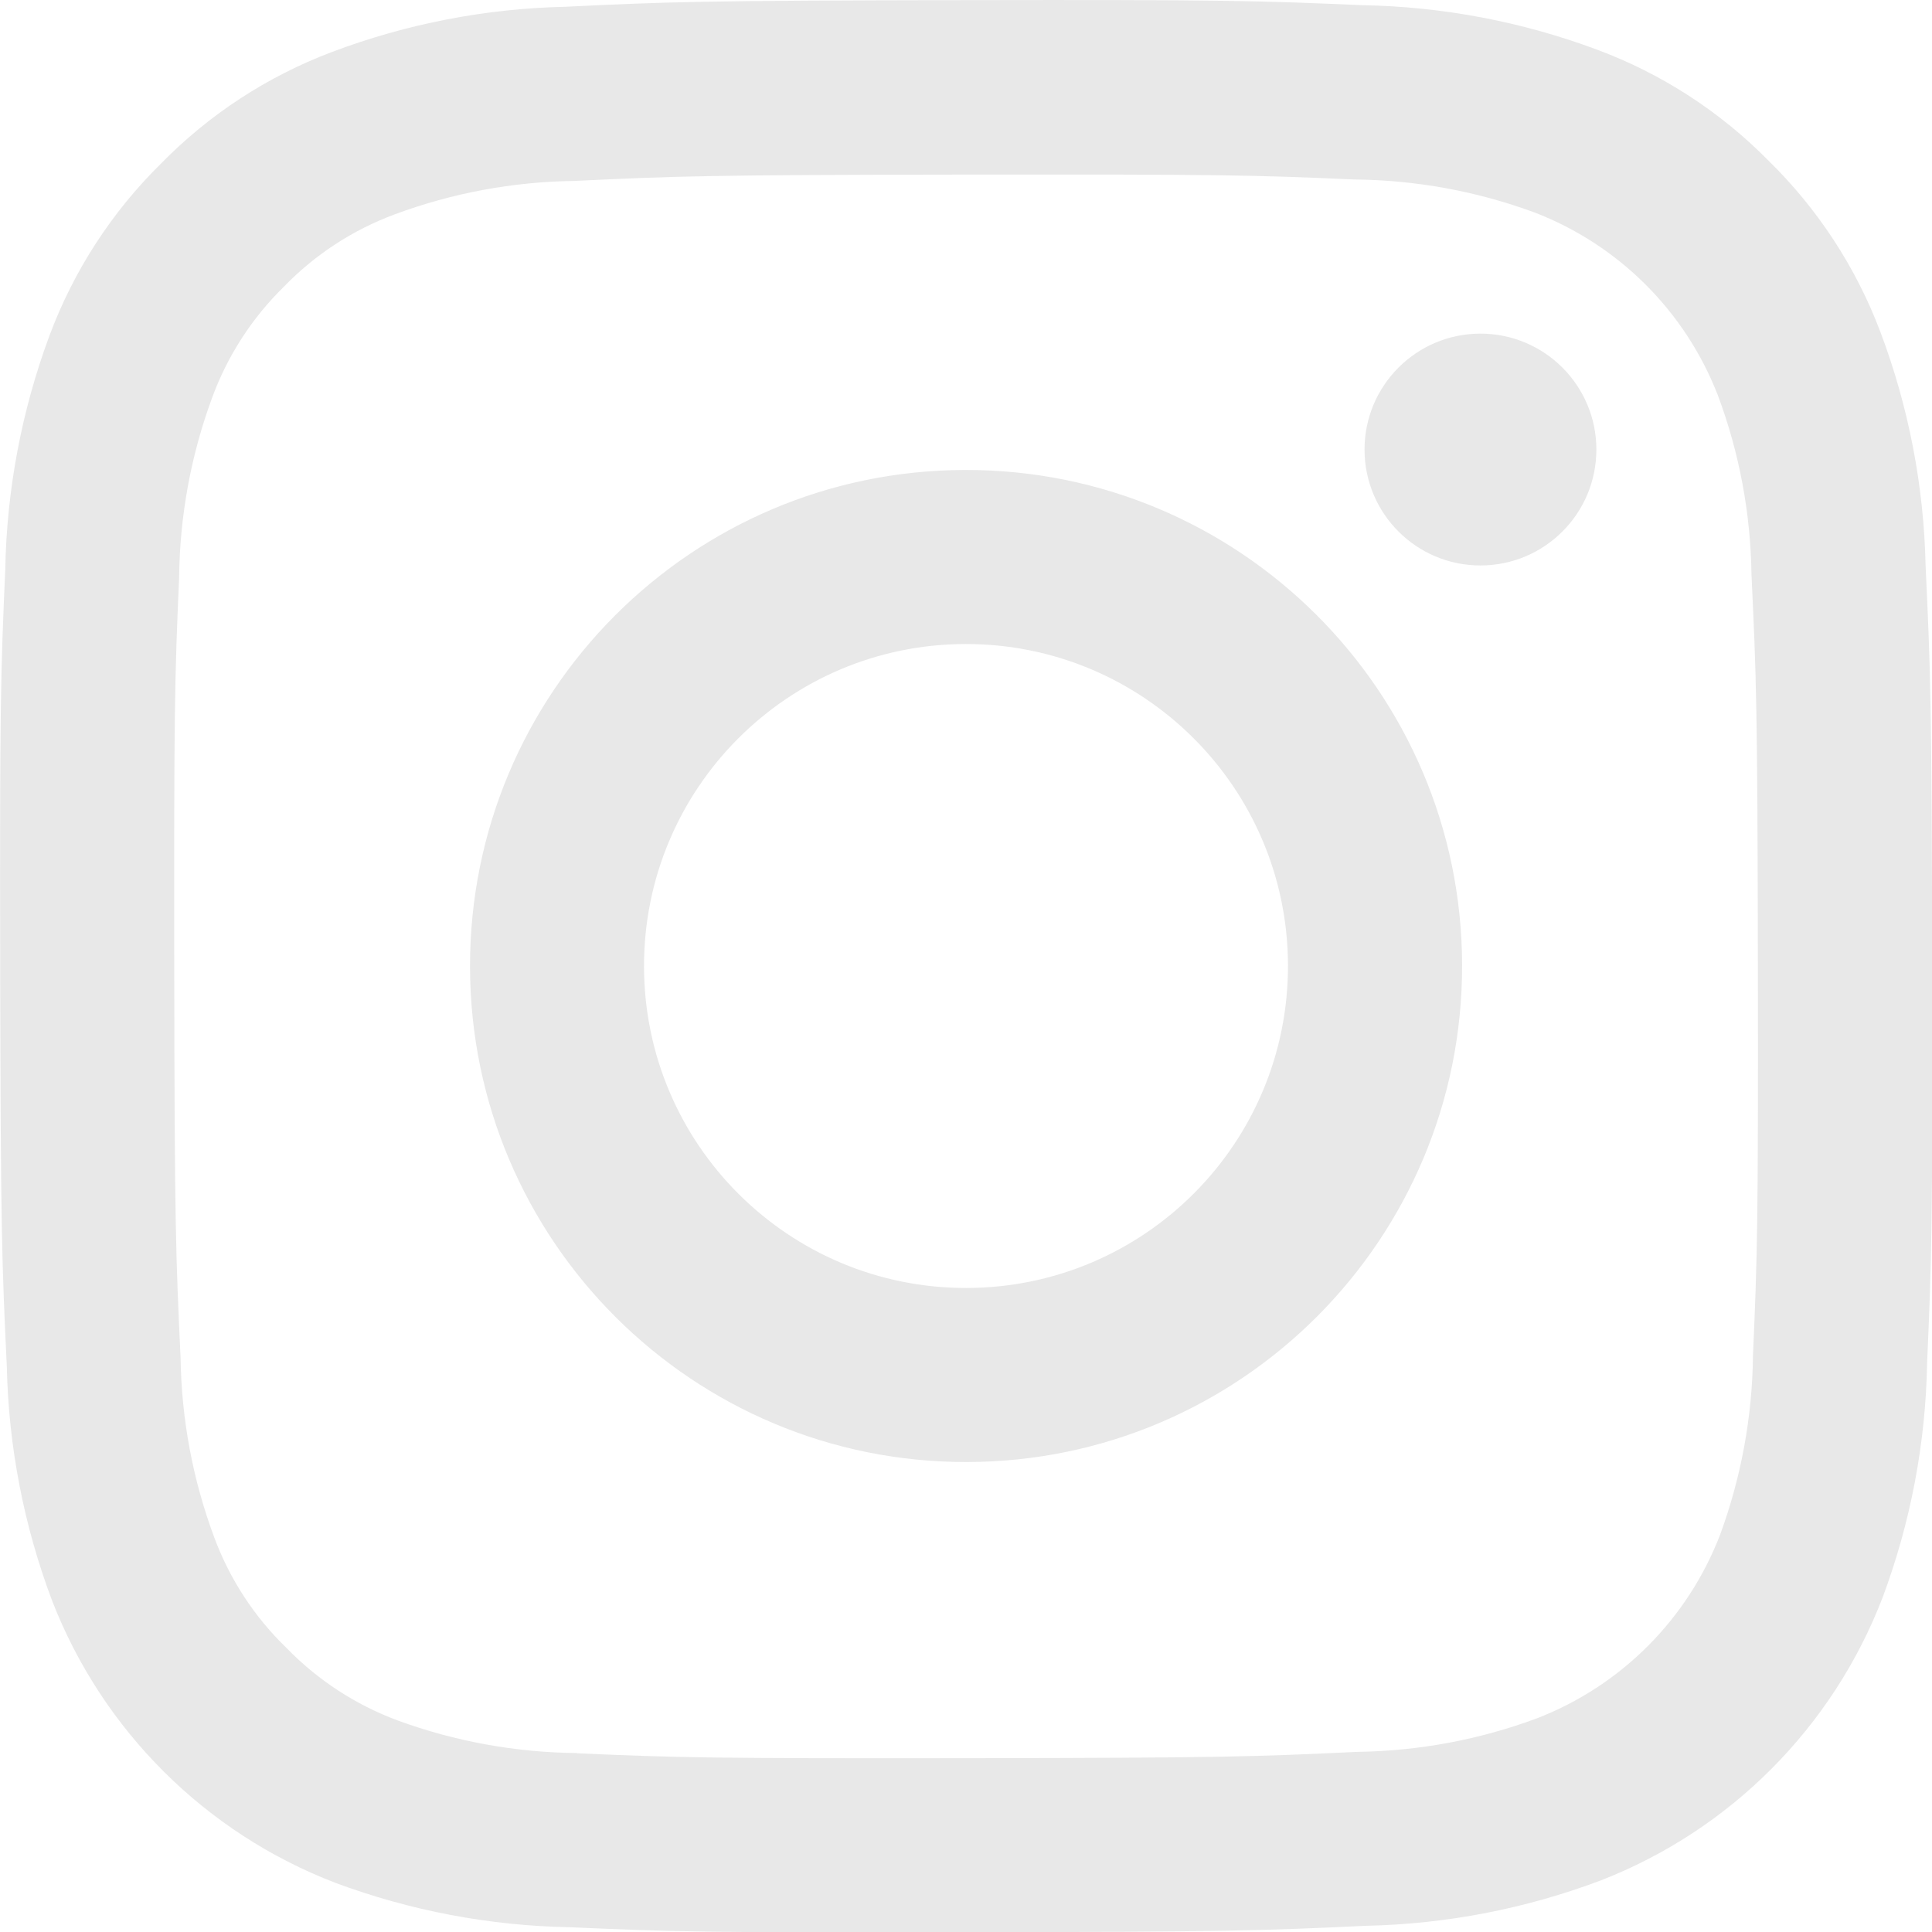
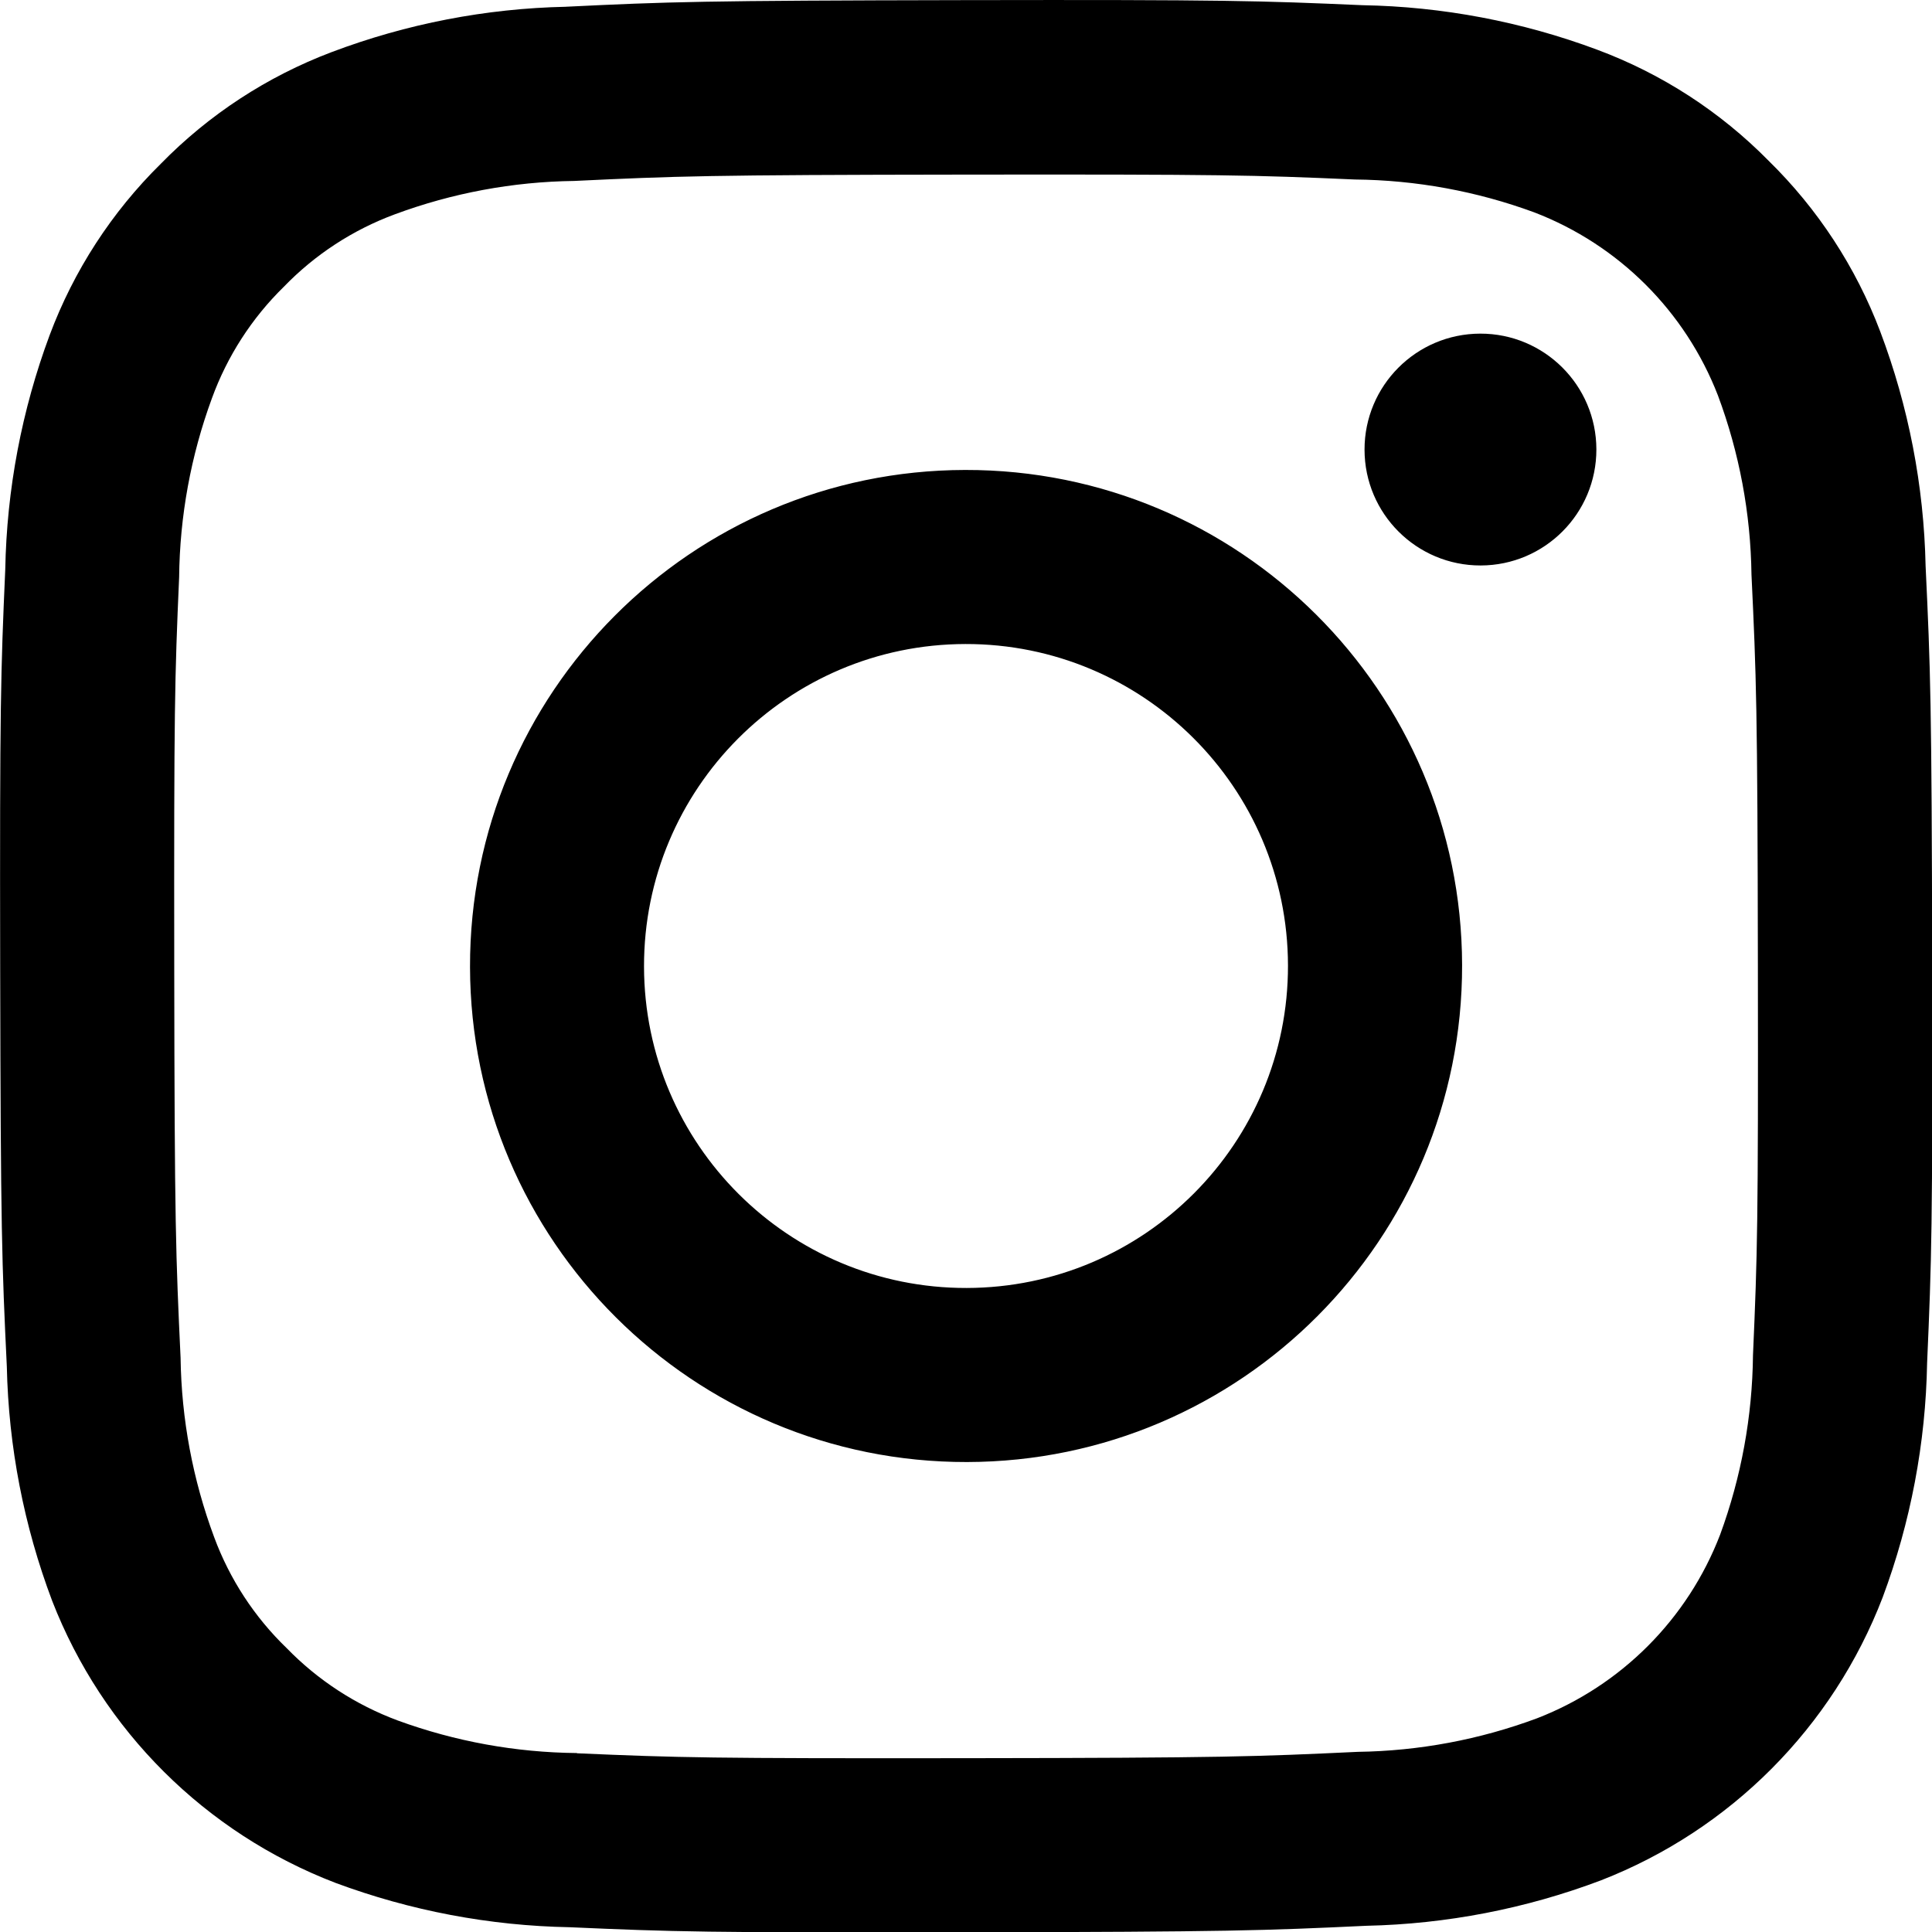
<svg xmlns="http://www.w3.org/2000/svg" width="32" height="32" viewBox="0 0 32 32">
-   <path d="M11.873,2.615a11.67,11.67,0,0,0-3.881.751,7.83,7.83,0,0,0-2.83,1.85,7.838,7.838,0,0,0-1.84,2.836,11.756,11.756,0,0,0-.736,3.885c-.075,1.7-.092,2.251-.084,6.6s.028,4.89.11,6.6a11.7,11.7,0,0,0,.751,3.881,8.178,8.178,0,0,0,4.689,4.67,11.746,11.746,0,0,0,3.885.736c1.7.075,2.251.092,6.595.084s4.891-.028,6.6-.108a11.707,11.707,0,0,0,3.88-.751,8.177,8.177,0,0,0,4.67-4.689,11.7,11.7,0,0,0,.736-3.883c.075-1.708.092-2.253.084-6.6s-.028-4.889-.109-6.6a11.686,11.686,0,0,0-.751-3.882,7.855,7.855,0,0,0-1.85-2.83A7.809,7.809,0,0,0,28.95,3.325a11.708,11.708,0,0,0-3.885-.736c-1.7-.074-2.251-.092-6.6-.084s-4.889.027-6.6.11m.187,28.924A8.879,8.879,0,0,1,9.088,31,4.982,4.982,0,0,1,7.246,29.8a4.928,4.928,0,0,1-1.2-1.837,8.861,8.861,0,0,1-.556-2.971c-.079-1.686-.1-2.192-.105-6.464s.007-4.777.081-6.464A8.855,8.855,0,0,1,6.009,9.1,4.955,4.955,0,0,1,7.2,7.253a4.939,4.939,0,0,1,1.838-1.2A8.86,8.86,0,0,1,12.009,5.5c1.687-.08,2.193-.1,6.464-.105s4.778.007,6.466.081a8.849,8.849,0,0,1,2.971.544,5.3,5.3,0,0,1,3.043,3.032,8.815,8.815,0,0,1,.556,2.968c.08,1.687.1,2.193.106,6.464s-.007,4.778-.081,6.464a8.89,8.89,0,0,1-.544,2.973,5.3,5.3,0,0,1-3.032,3.042,8.863,8.863,0,0,1-2.968.556c-1.687.079-2.193.1-6.466.105s-4.777-.008-6.464-.081M25.1,9.952a1.92,1.92,0,1,0,1.916-1.923A1.92,1.92,0,0,0,25.1,9.952M10.284,18.519a8.216,8.216,0,1,0,8.2-8.232,8.215,8.215,0,0,0-8.2,8.232m2.882-.006a5.333,5.333,0,1,1,5.344,5.323,5.333,5.333,0,0,1-5.344-5.323" transform="translate(-2.499 -2.503)" fill="#e8e8e8" />
+   <path d="M11.873,2.615a11.67,11.67,0,0,0-3.881.751,7.83,7.83,0,0,0-2.83,1.85,7.838,7.838,0,0,0-1.84,2.836,11.756,11.756,0,0,0-.736,3.885c-.075,1.7-.092,2.251-.084,6.6s.028,4.89.11,6.6a11.7,11.7,0,0,0,.751,3.881,8.178,8.178,0,0,0,4.689,4.67,11.746,11.746,0,0,0,3.885.736c1.7.075,2.251.092,6.595.084s4.891-.028,6.6-.108a11.707,11.707,0,0,0,3.88-.751,8.177,8.177,0,0,0,4.67-4.689,11.7,11.7,0,0,0,.736-3.883c.075-1.708.092-2.253.084-6.6s-.028-4.889-.109-6.6a11.686,11.686,0,0,0-.751-3.882,7.855,7.855,0,0,0-1.85-2.83A7.809,7.809,0,0,0,28.95,3.325a11.708,11.708,0,0,0-3.885-.736c-1.7-.074-2.251-.092-6.6-.084s-4.889.027-6.6.11m.187,28.924A8.879,8.879,0,0,1,9.088,31,4.982,4.982,0,0,1,7.246,29.8a4.928,4.928,0,0,1-1.2-1.837,8.861,8.861,0,0,1-.556-2.971c-.079-1.686-.1-2.192-.105-6.464s.007-4.777.081-6.464A8.855,8.855,0,0,1,6.009,9.1,4.955,4.955,0,0,1,7.2,7.253a4.939,4.939,0,0,1,1.838-1.2A8.86,8.86,0,0,1,12.009,5.5c1.687-.08,2.193-.1,6.464-.105s4.778.007,6.466.081a8.849,8.849,0,0,1,2.971.544,5.3,5.3,0,0,1,3.043,3.032,8.815,8.815,0,0,1,.556,2.968c.08,1.687.1,2.193.106,6.464s-.007,4.778-.081,6.464a8.89,8.89,0,0,1-.544,2.973,5.3,5.3,0,0,1-3.032,3.042,8.863,8.863,0,0,1-2.968.556c-1.687.079-2.193.1-6.466.105s-4.777-.008-6.464-.081M25.1,9.952a1.92,1.92,0,1,0,1.916-1.923A1.92,1.92,0,0,0,25.1,9.952M10.284,18.519a8.216,8.216,0,1,0,8.2-8.232,8.215,8.215,0,0,0-8.2,8.232m2.882-.006a5.333,5.333,0,1,1,5.344,5.323,5.333,5.333,0,0,1-5.344-5.323" transform="translate(-2.499 -2.503)" />
</svg>
